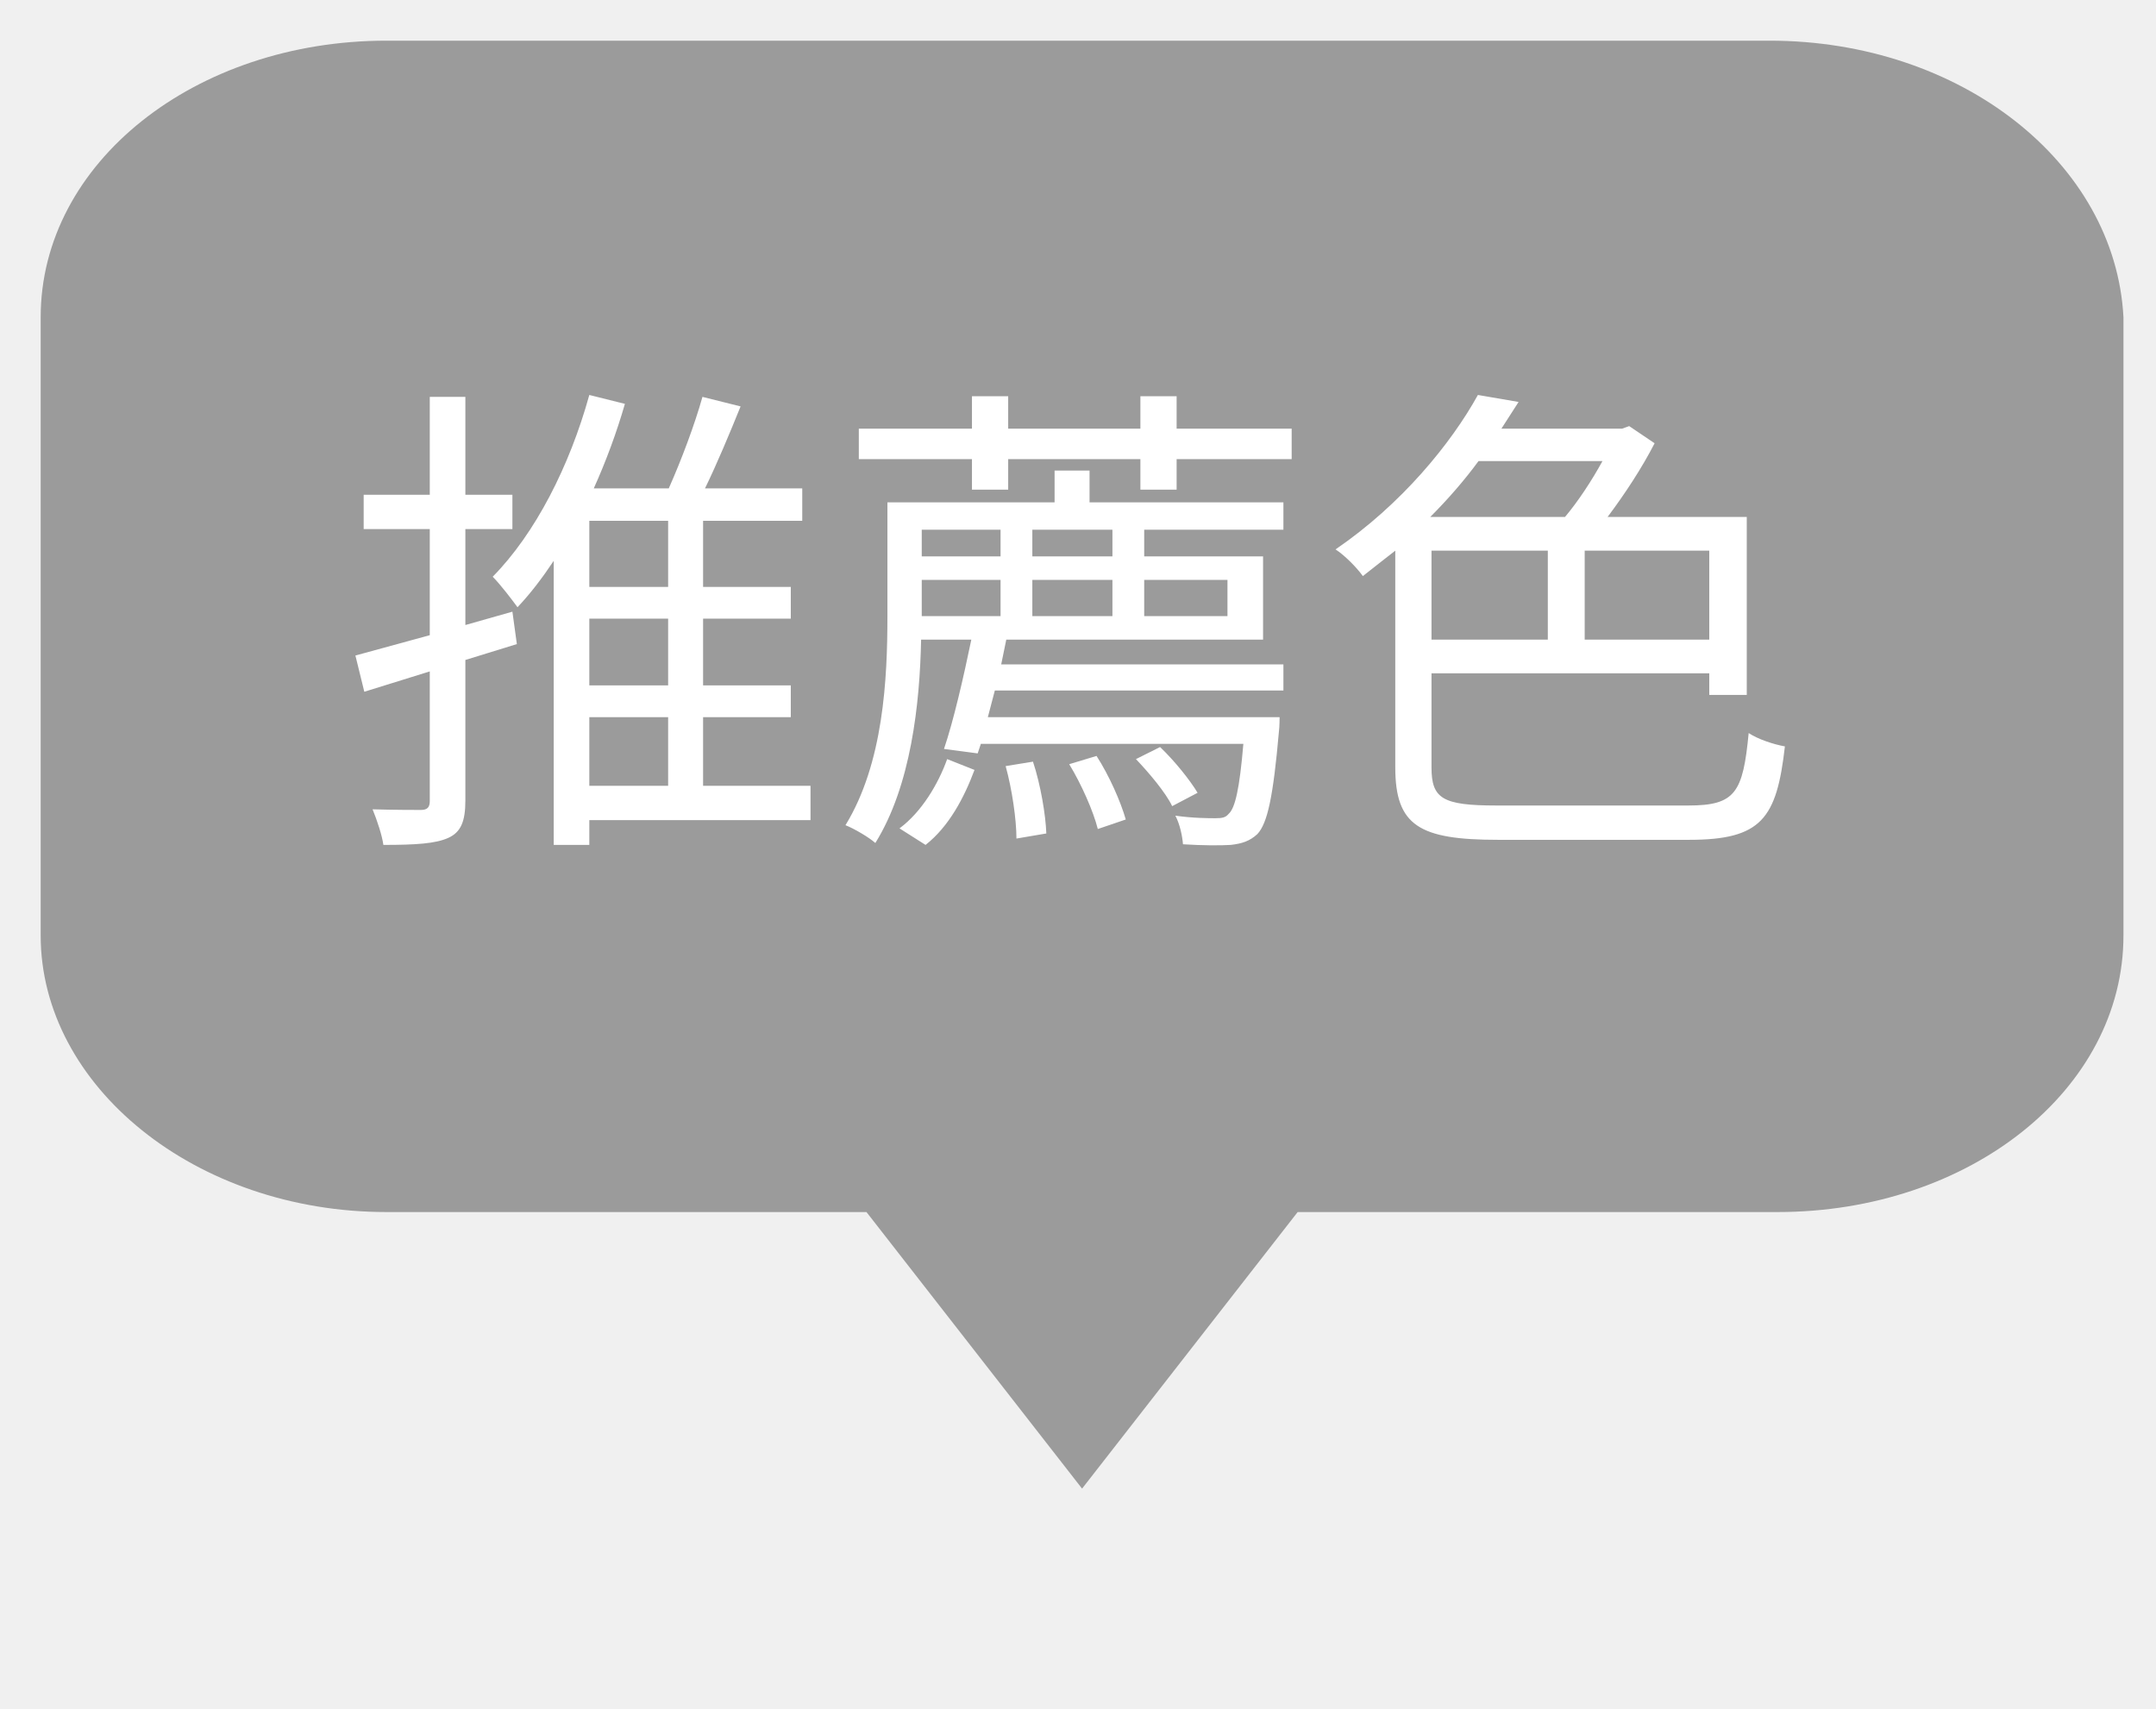
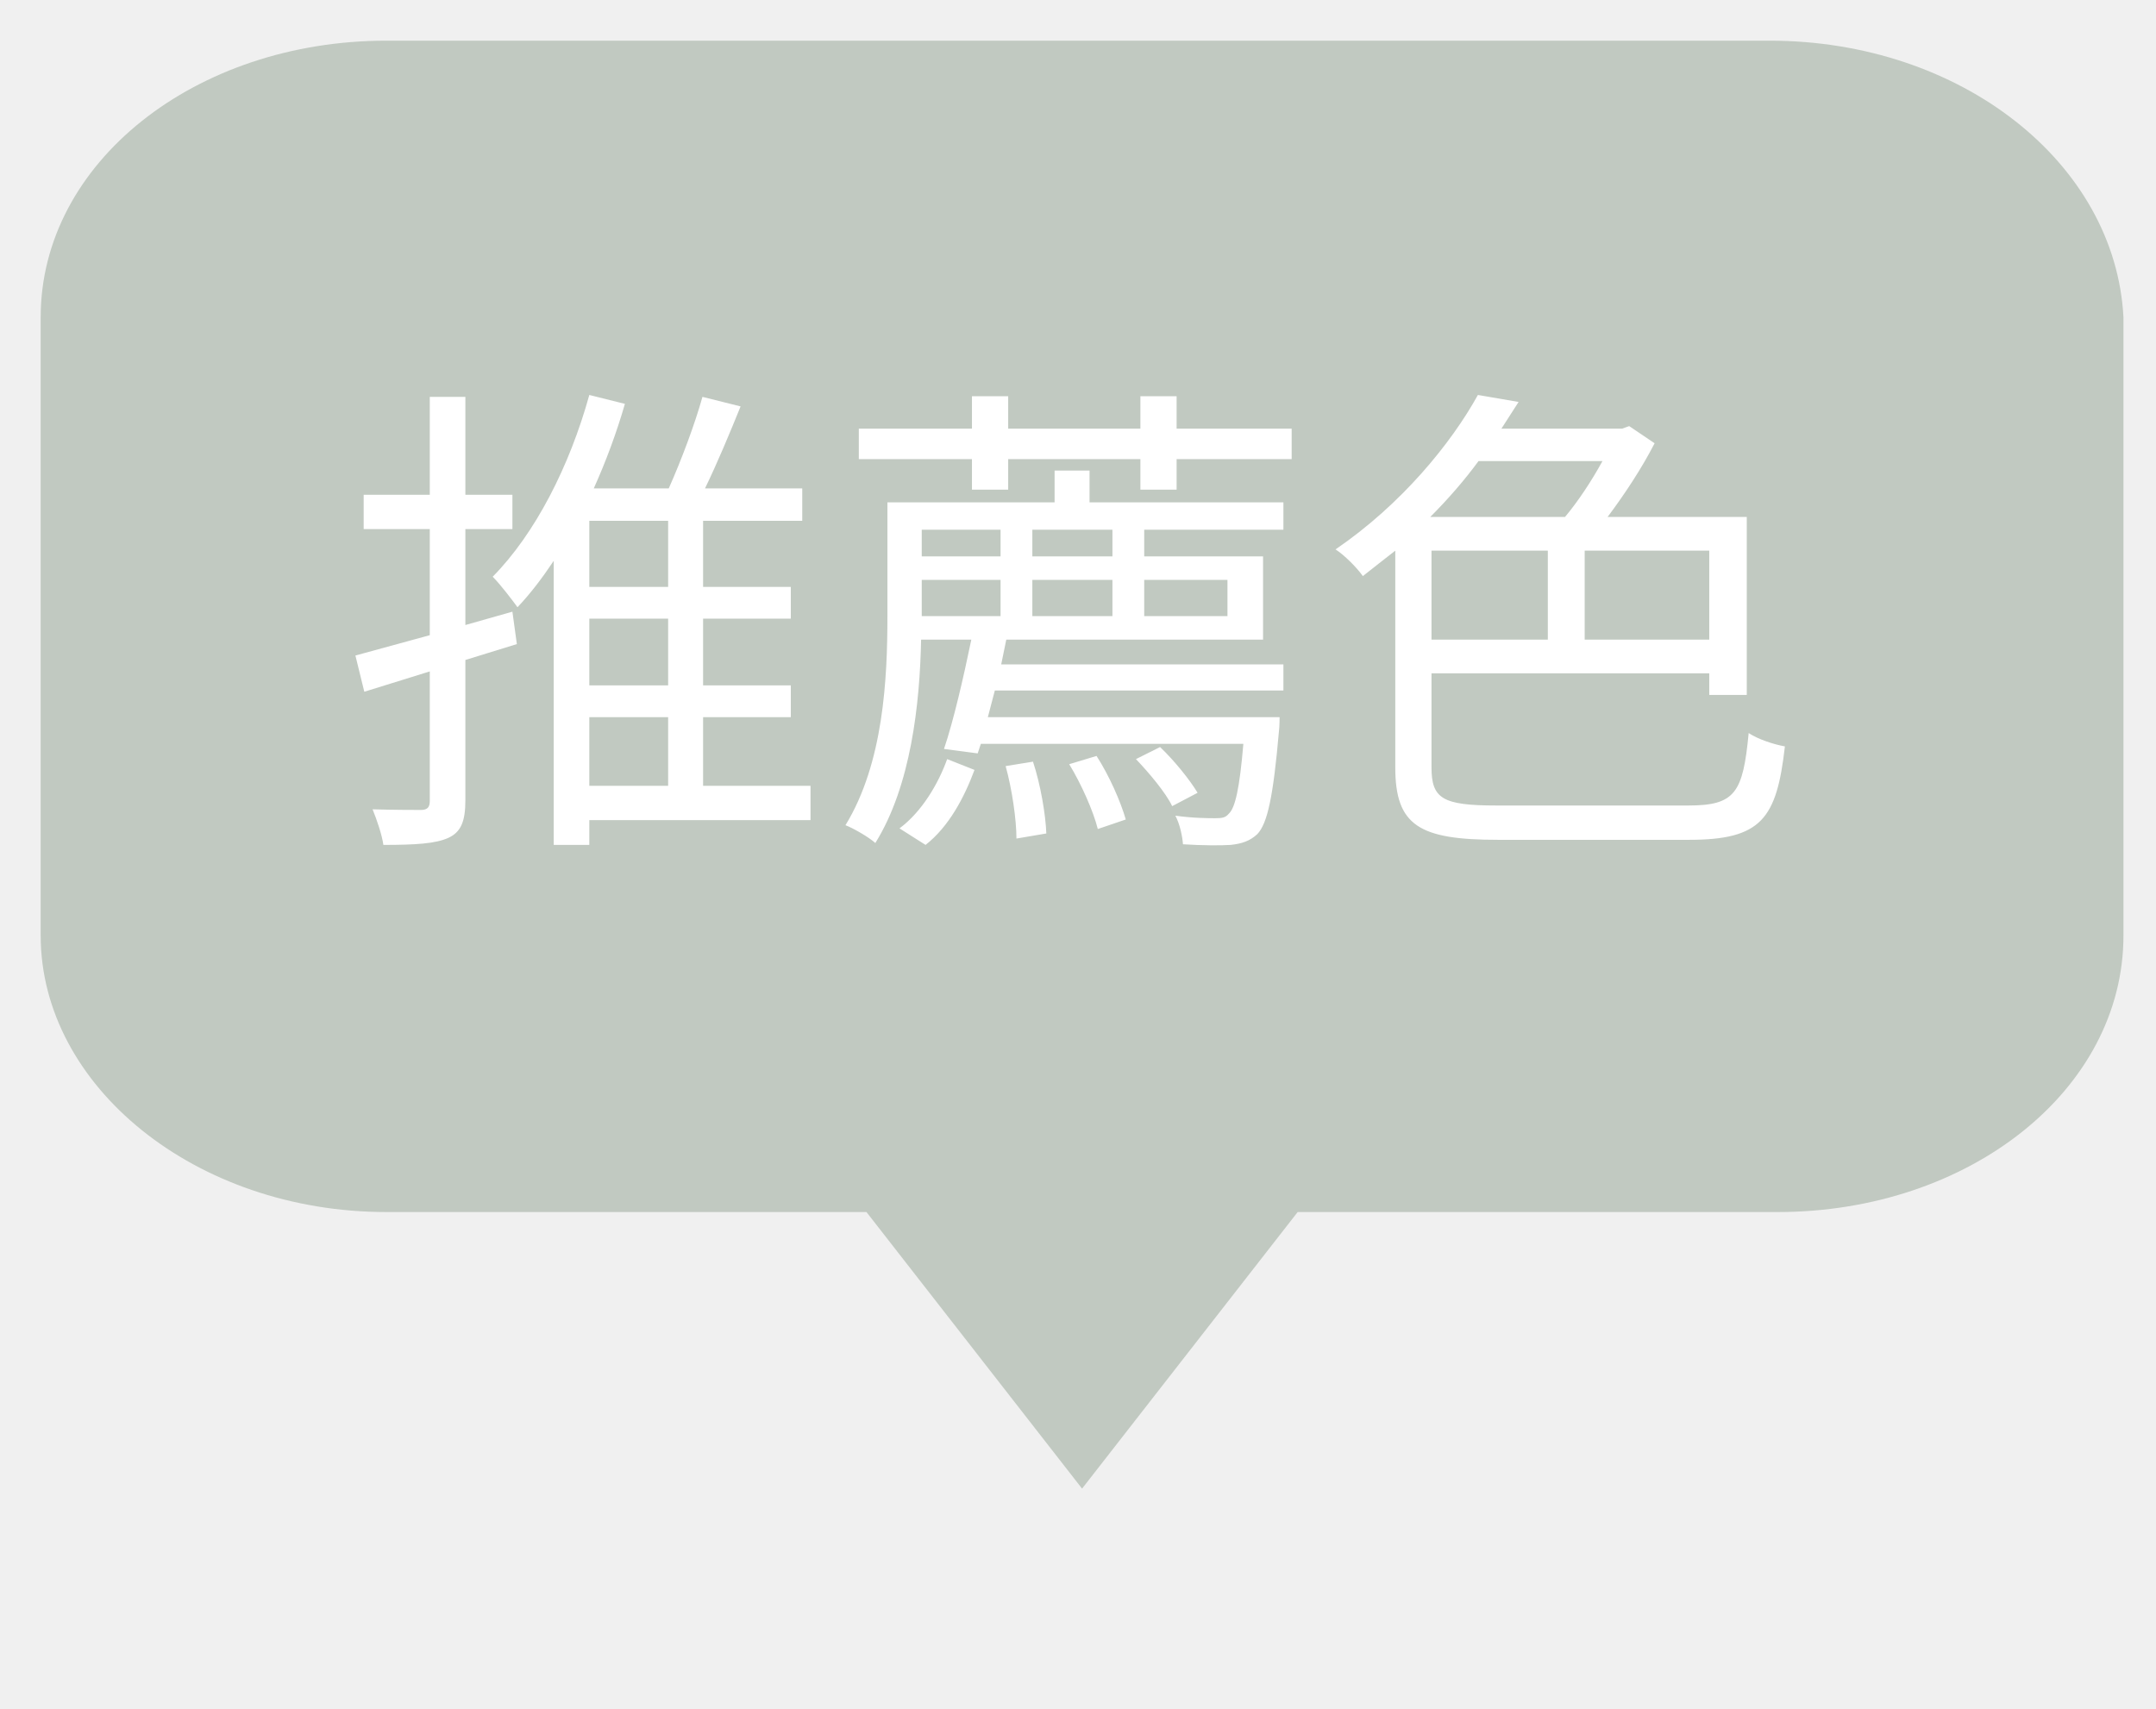
<svg xmlns="http://www.w3.org/2000/svg" version="1.1" id="Capa_1" x="0px" y="0px" viewBox="0 0 53 42" style="enable-background:new 0 0 53 42;" xml:space="preserve">
  <style type="text/css">
- 	.st0{fill:#9B9B9B;}
+ 	.st0{fill:#C1C9C1;}
	.st1{fill:#FFFFFF;}
	.st2{font-family:'NotoSansTC-Medium';}
	.st3{font-size:12px;}
</style>
  <path class="st0" d="M1,7.8V23c0,3.7,3.8,6.8,8.5,6.8h11.8l5.3,6.8l5.3-6.8h11.8c4.7,0,8.5-3,8.5-6.8V7.8C52,4,48.2,1,43.5,1h-34  C4.8,1,1,4,1,7.8z" />
  <text transform="matrix(1 0 0 1 8.4088 19.8202)" class="st1 st2 st3">推薦色</text>
</svg>
